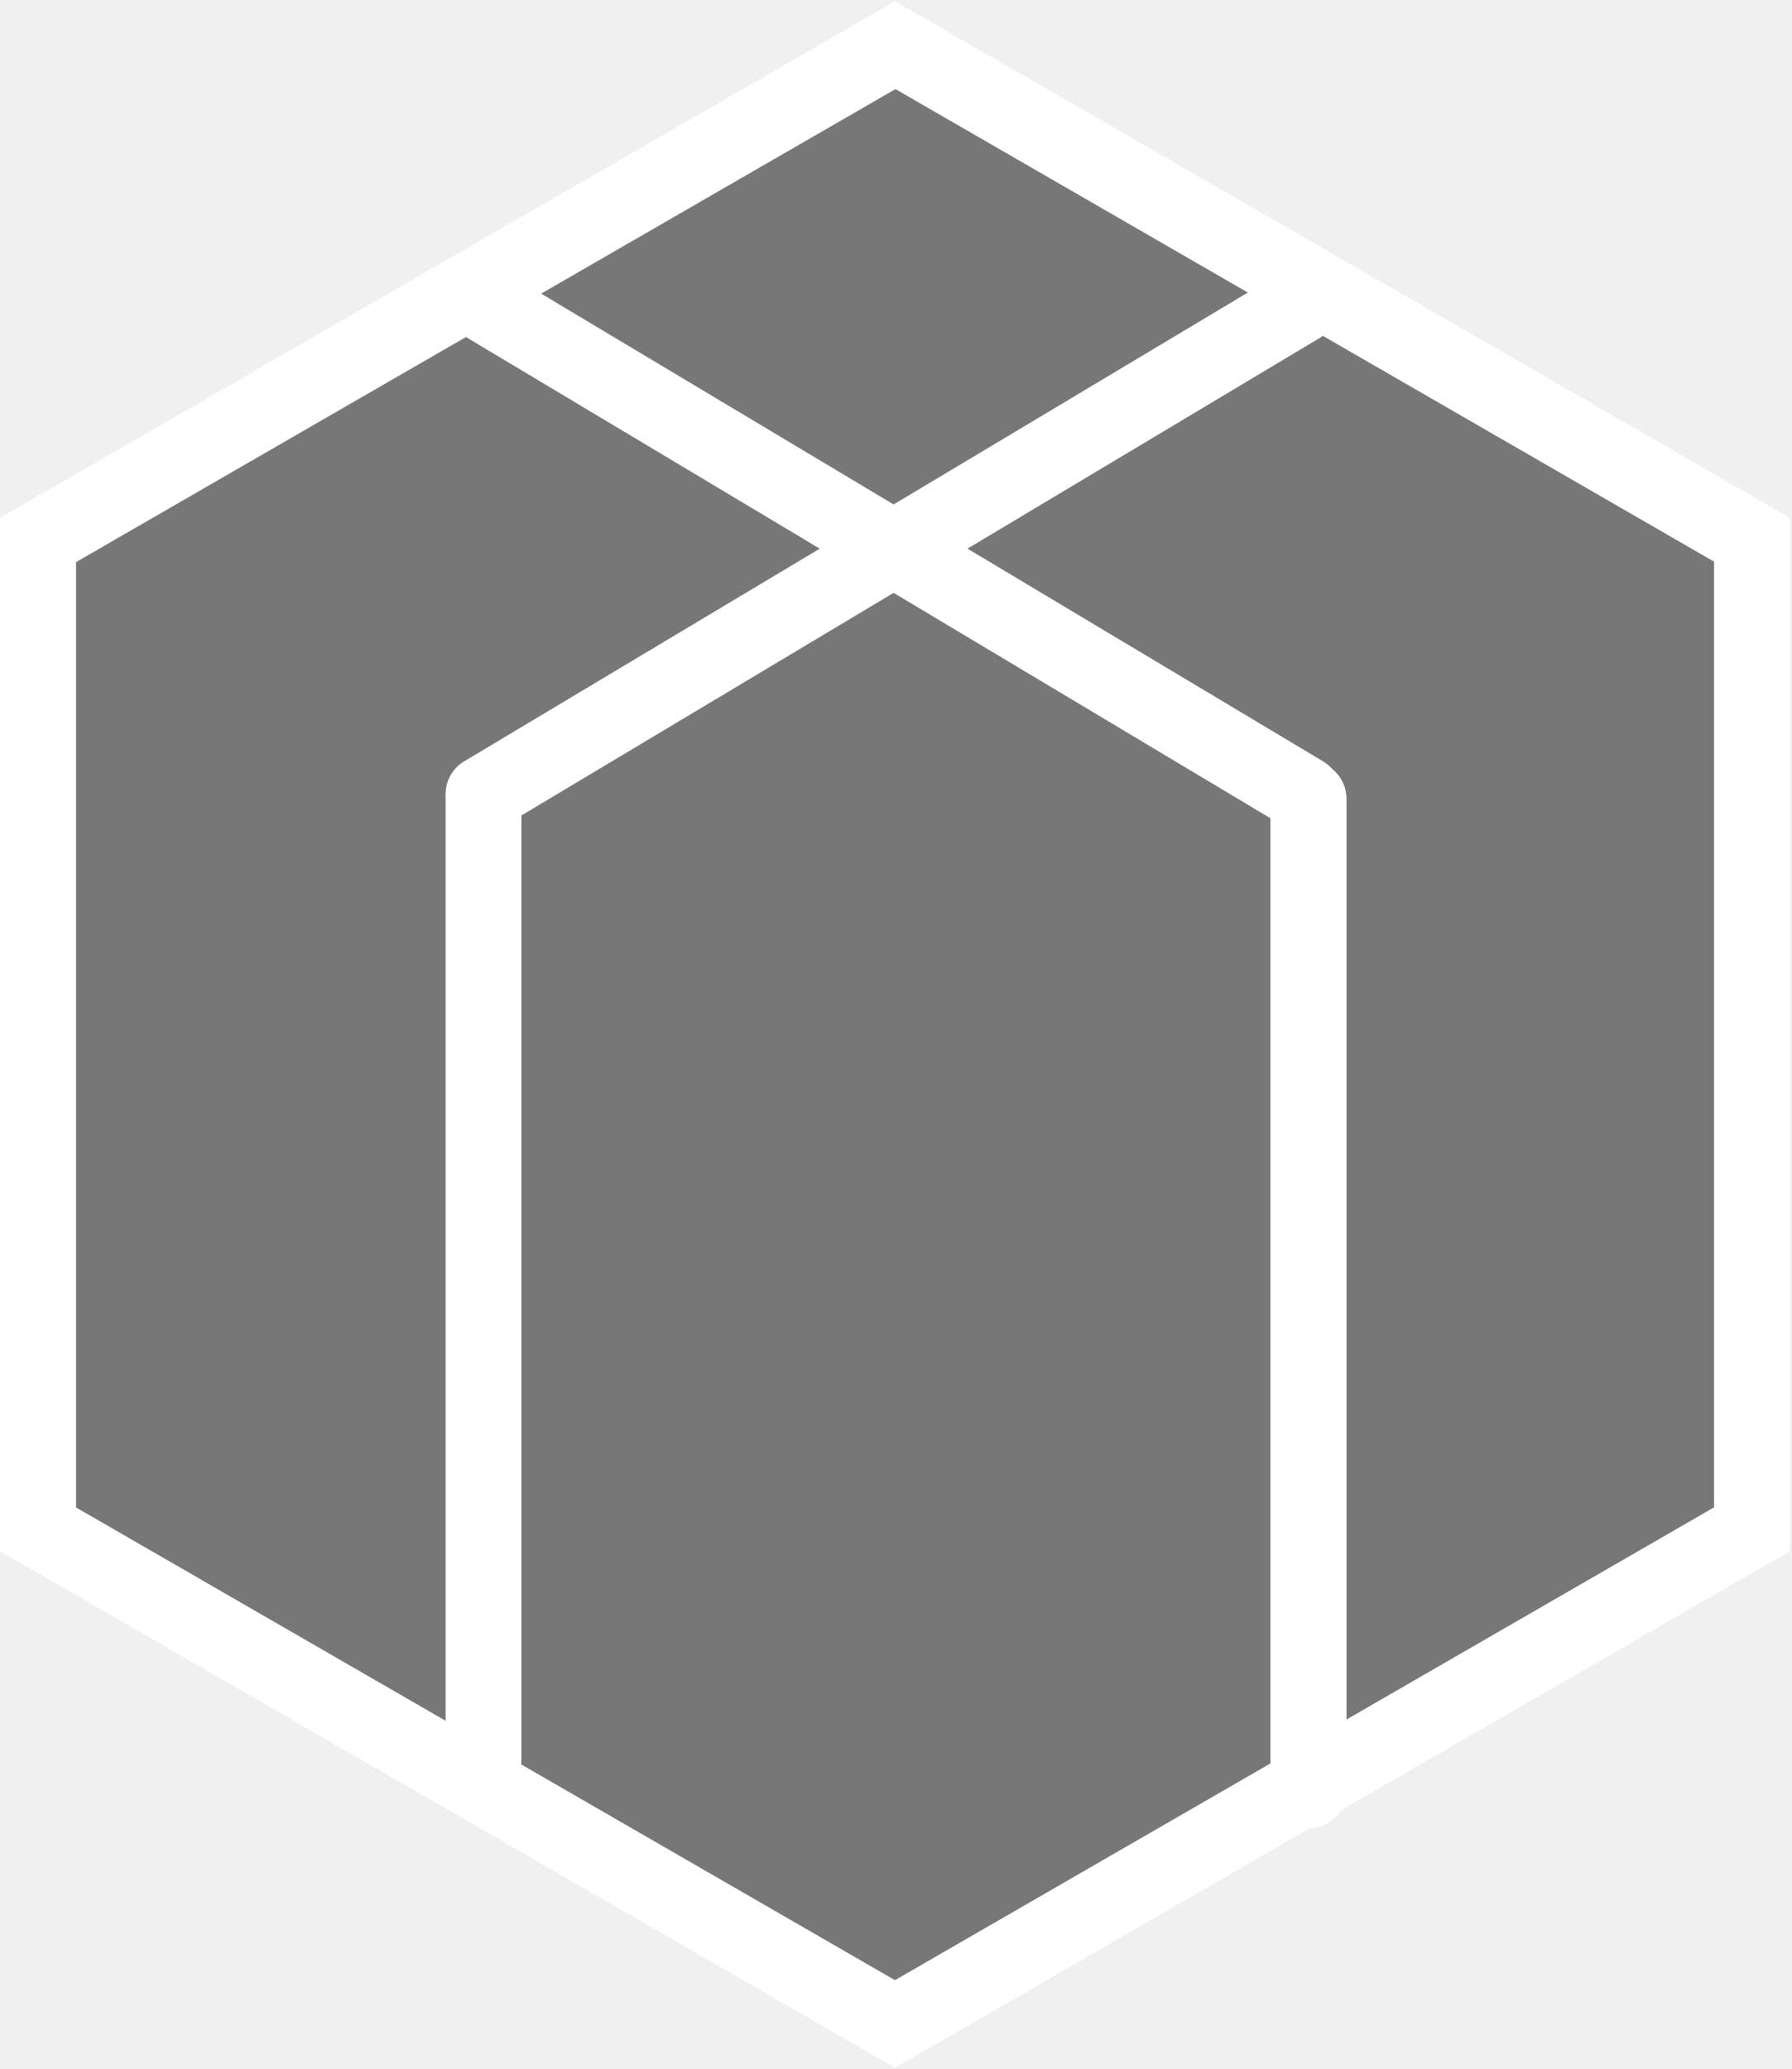
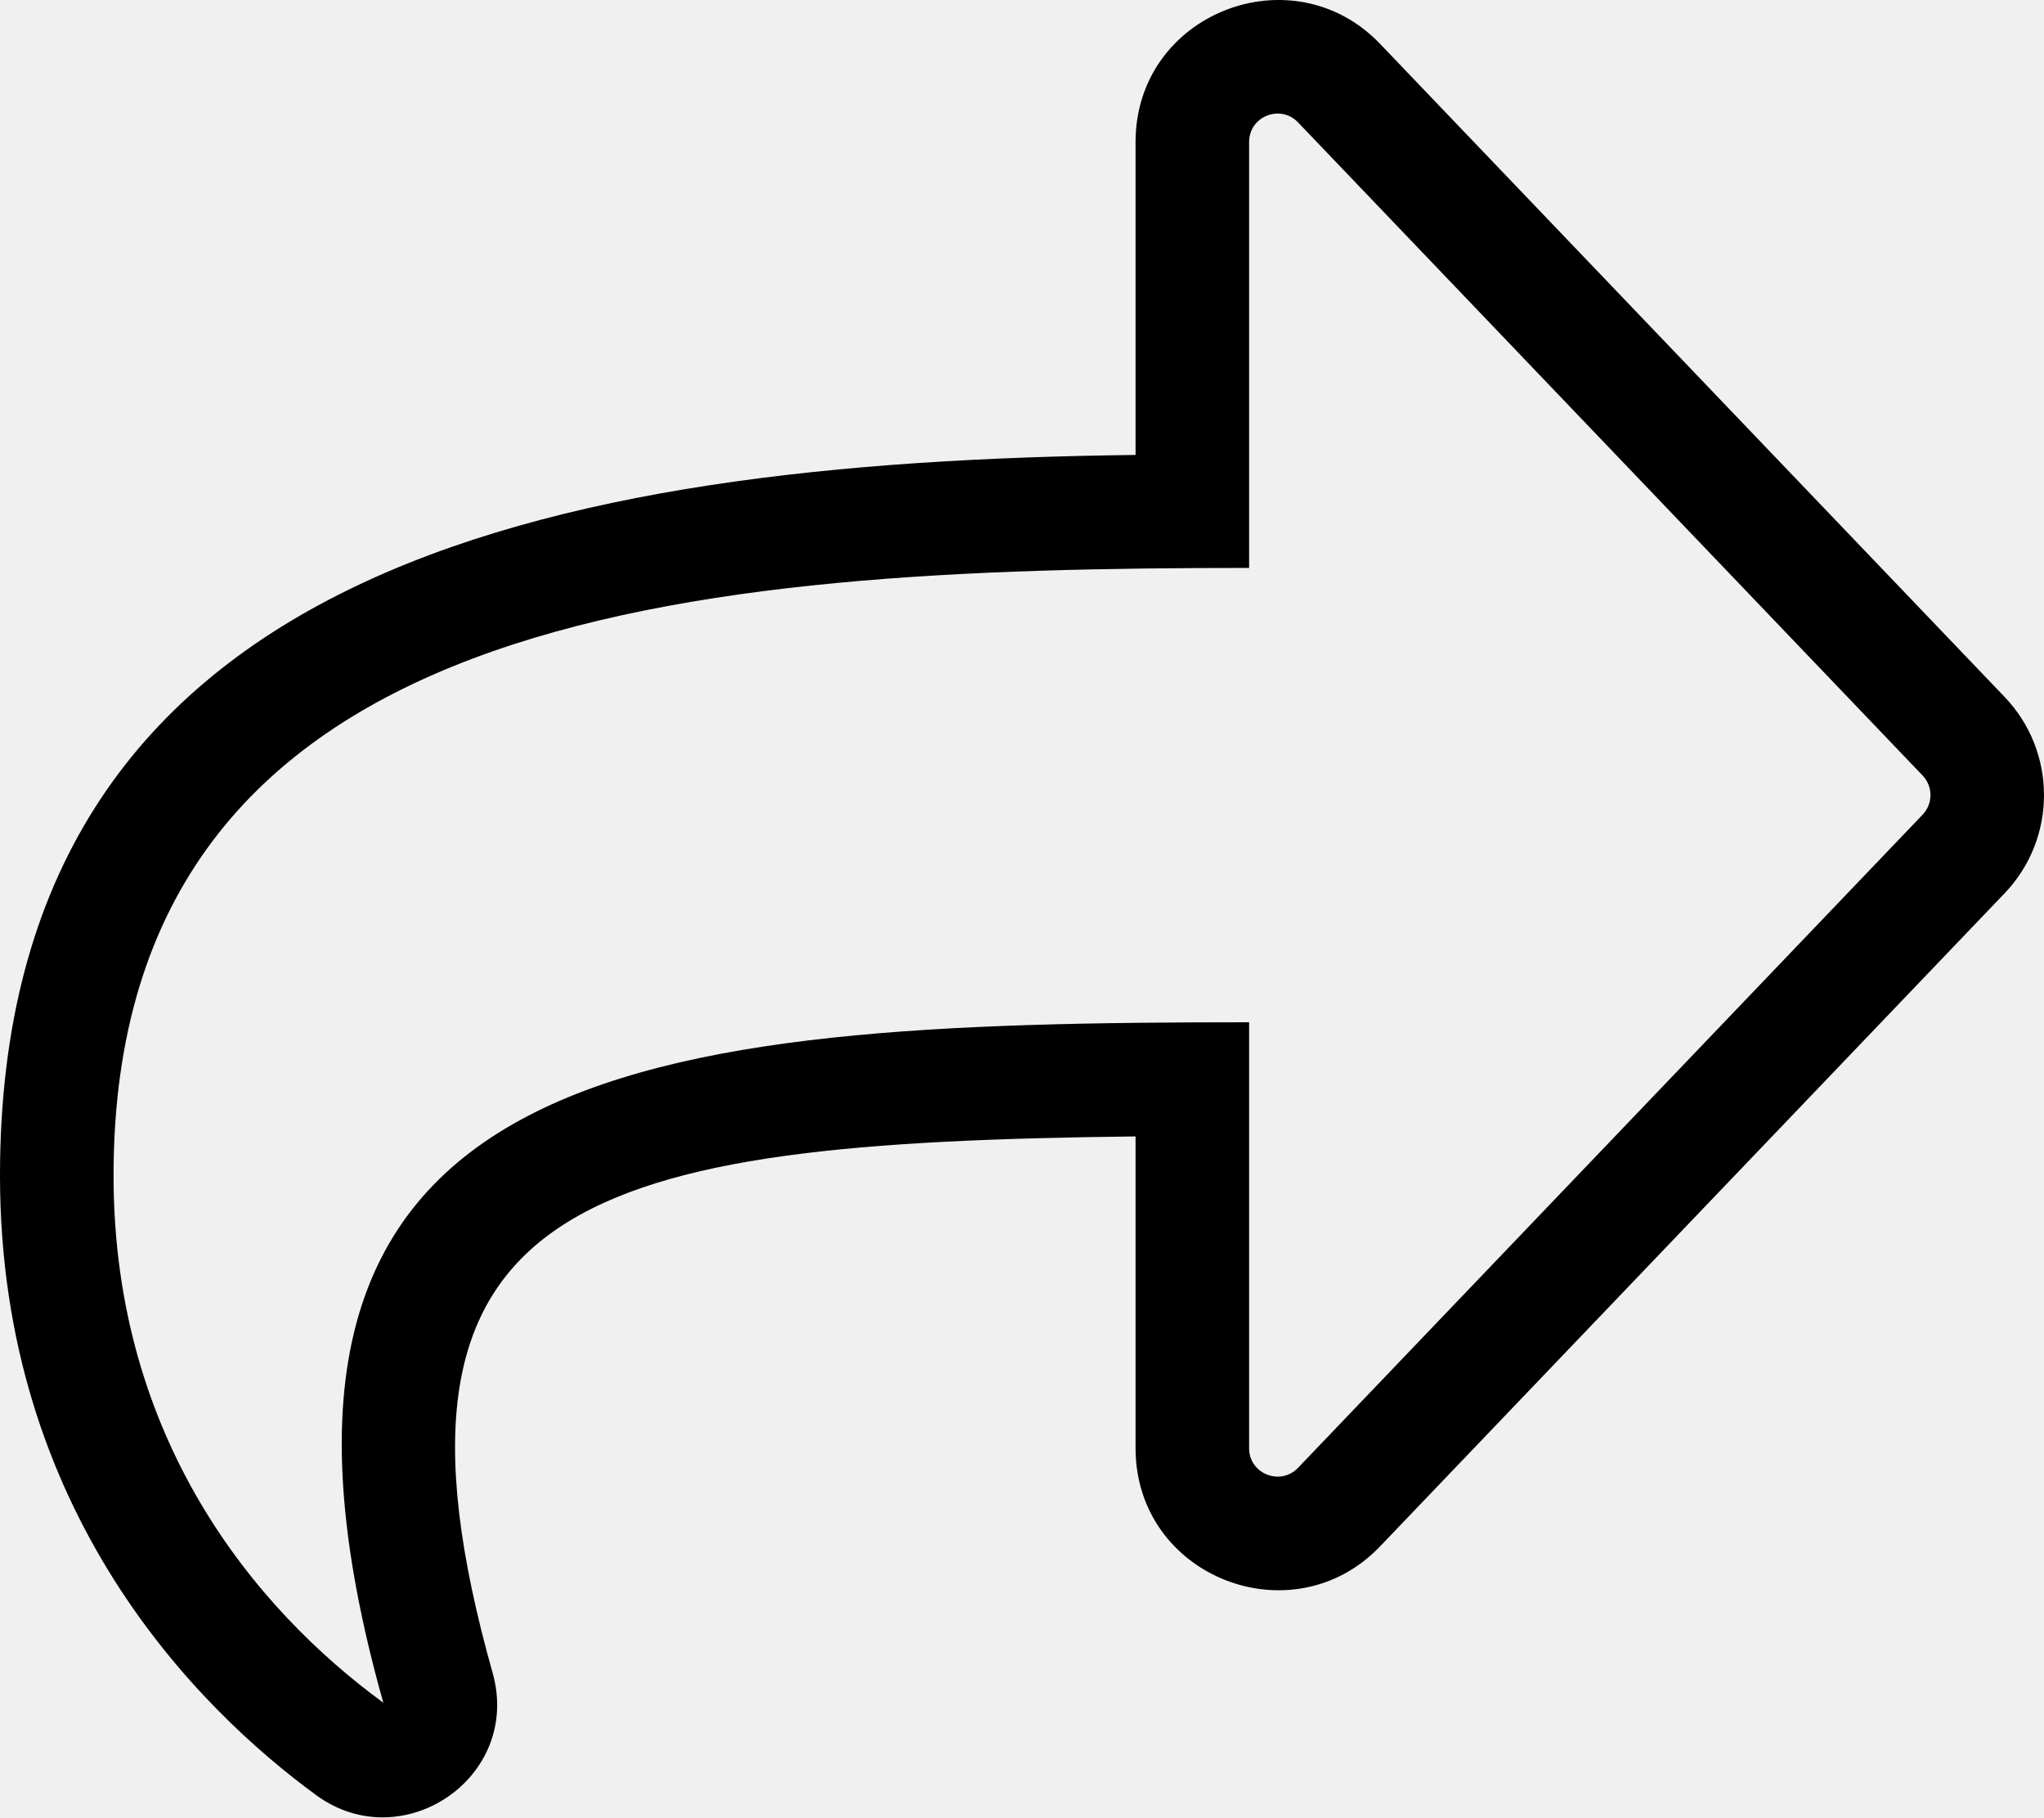
- <svg xmlns="http://www.w3.org/2000/svg" width="756" height="873" viewBox="0 0 756 873">
-   <g fill="none" fill-rule="evenodd" transform="translate(-142 19)">
-     <polygon fill="#777" points="520.843 18 867.686 218.25 867.686 618.75 520.843 819 174 618.75 174 218.25" />
-     <path stroke="#FFF" stroke-linecap="round" stroke-width="32" d="M346 109L692 316M694 318L694 723" />
-     <path stroke="#FFF" stroke-linecap="round" stroke-width="32" d="M346,109 L692,316" transform="matrix(1 0 0 -1 0 425)" />
-     <path stroke="#FFF" stroke-linecap="round" stroke-width="32" d="M694,318 L694,736.547" transform="matrix(1 0 0 -1 0 1054.547)" />
-     <path stroke="#FFF" stroke-linecap="round" stroke-width="32" d="M346,318 L346,723" transform="matrix(1 0 0 -1 0 1041)" />
-     <polygon stroke="#FFF" stroke-width="32" points="519.566 0 881.131 208.75 881.131 626.25 519.566 835 158 626.25 158 208.75" />
-   </g>
+ <svg xmlns="http://www.w3.org/2000/svg" viewBox="0 0 576 512">
+   <path d="M564.907 196.35L388.91 12.366C364.216-13.45 320 3.746 320 40.016v88.154C154.548 130.155 0 160.103 0 331.19c0 94.98 55.84 150.231 89.13 174.571 24.233 17.722 58.021-4.992 49.68-34.51C100.937 336.887 165.575 321.972 320 320.16V408c0 36.239 44.19 53.494 68.91 27.65l175.998-184c14.79-15.47 14.79-39.83-.001-55.3zm-23.127 33.18l-176 184c-4.933 5.16-13.78 1.73-13.78-5.53V288c-171.396 0-295.313 9.707-243.98 191.7C72 453.36 32 405.59 32 331.19 32 171.18 194.886 160 352 160V40c0-7.262 8.851-10.69 13.78-5.53l176 184a7.978 7.978 0 0 1 0 11.06z" />
</svg>
